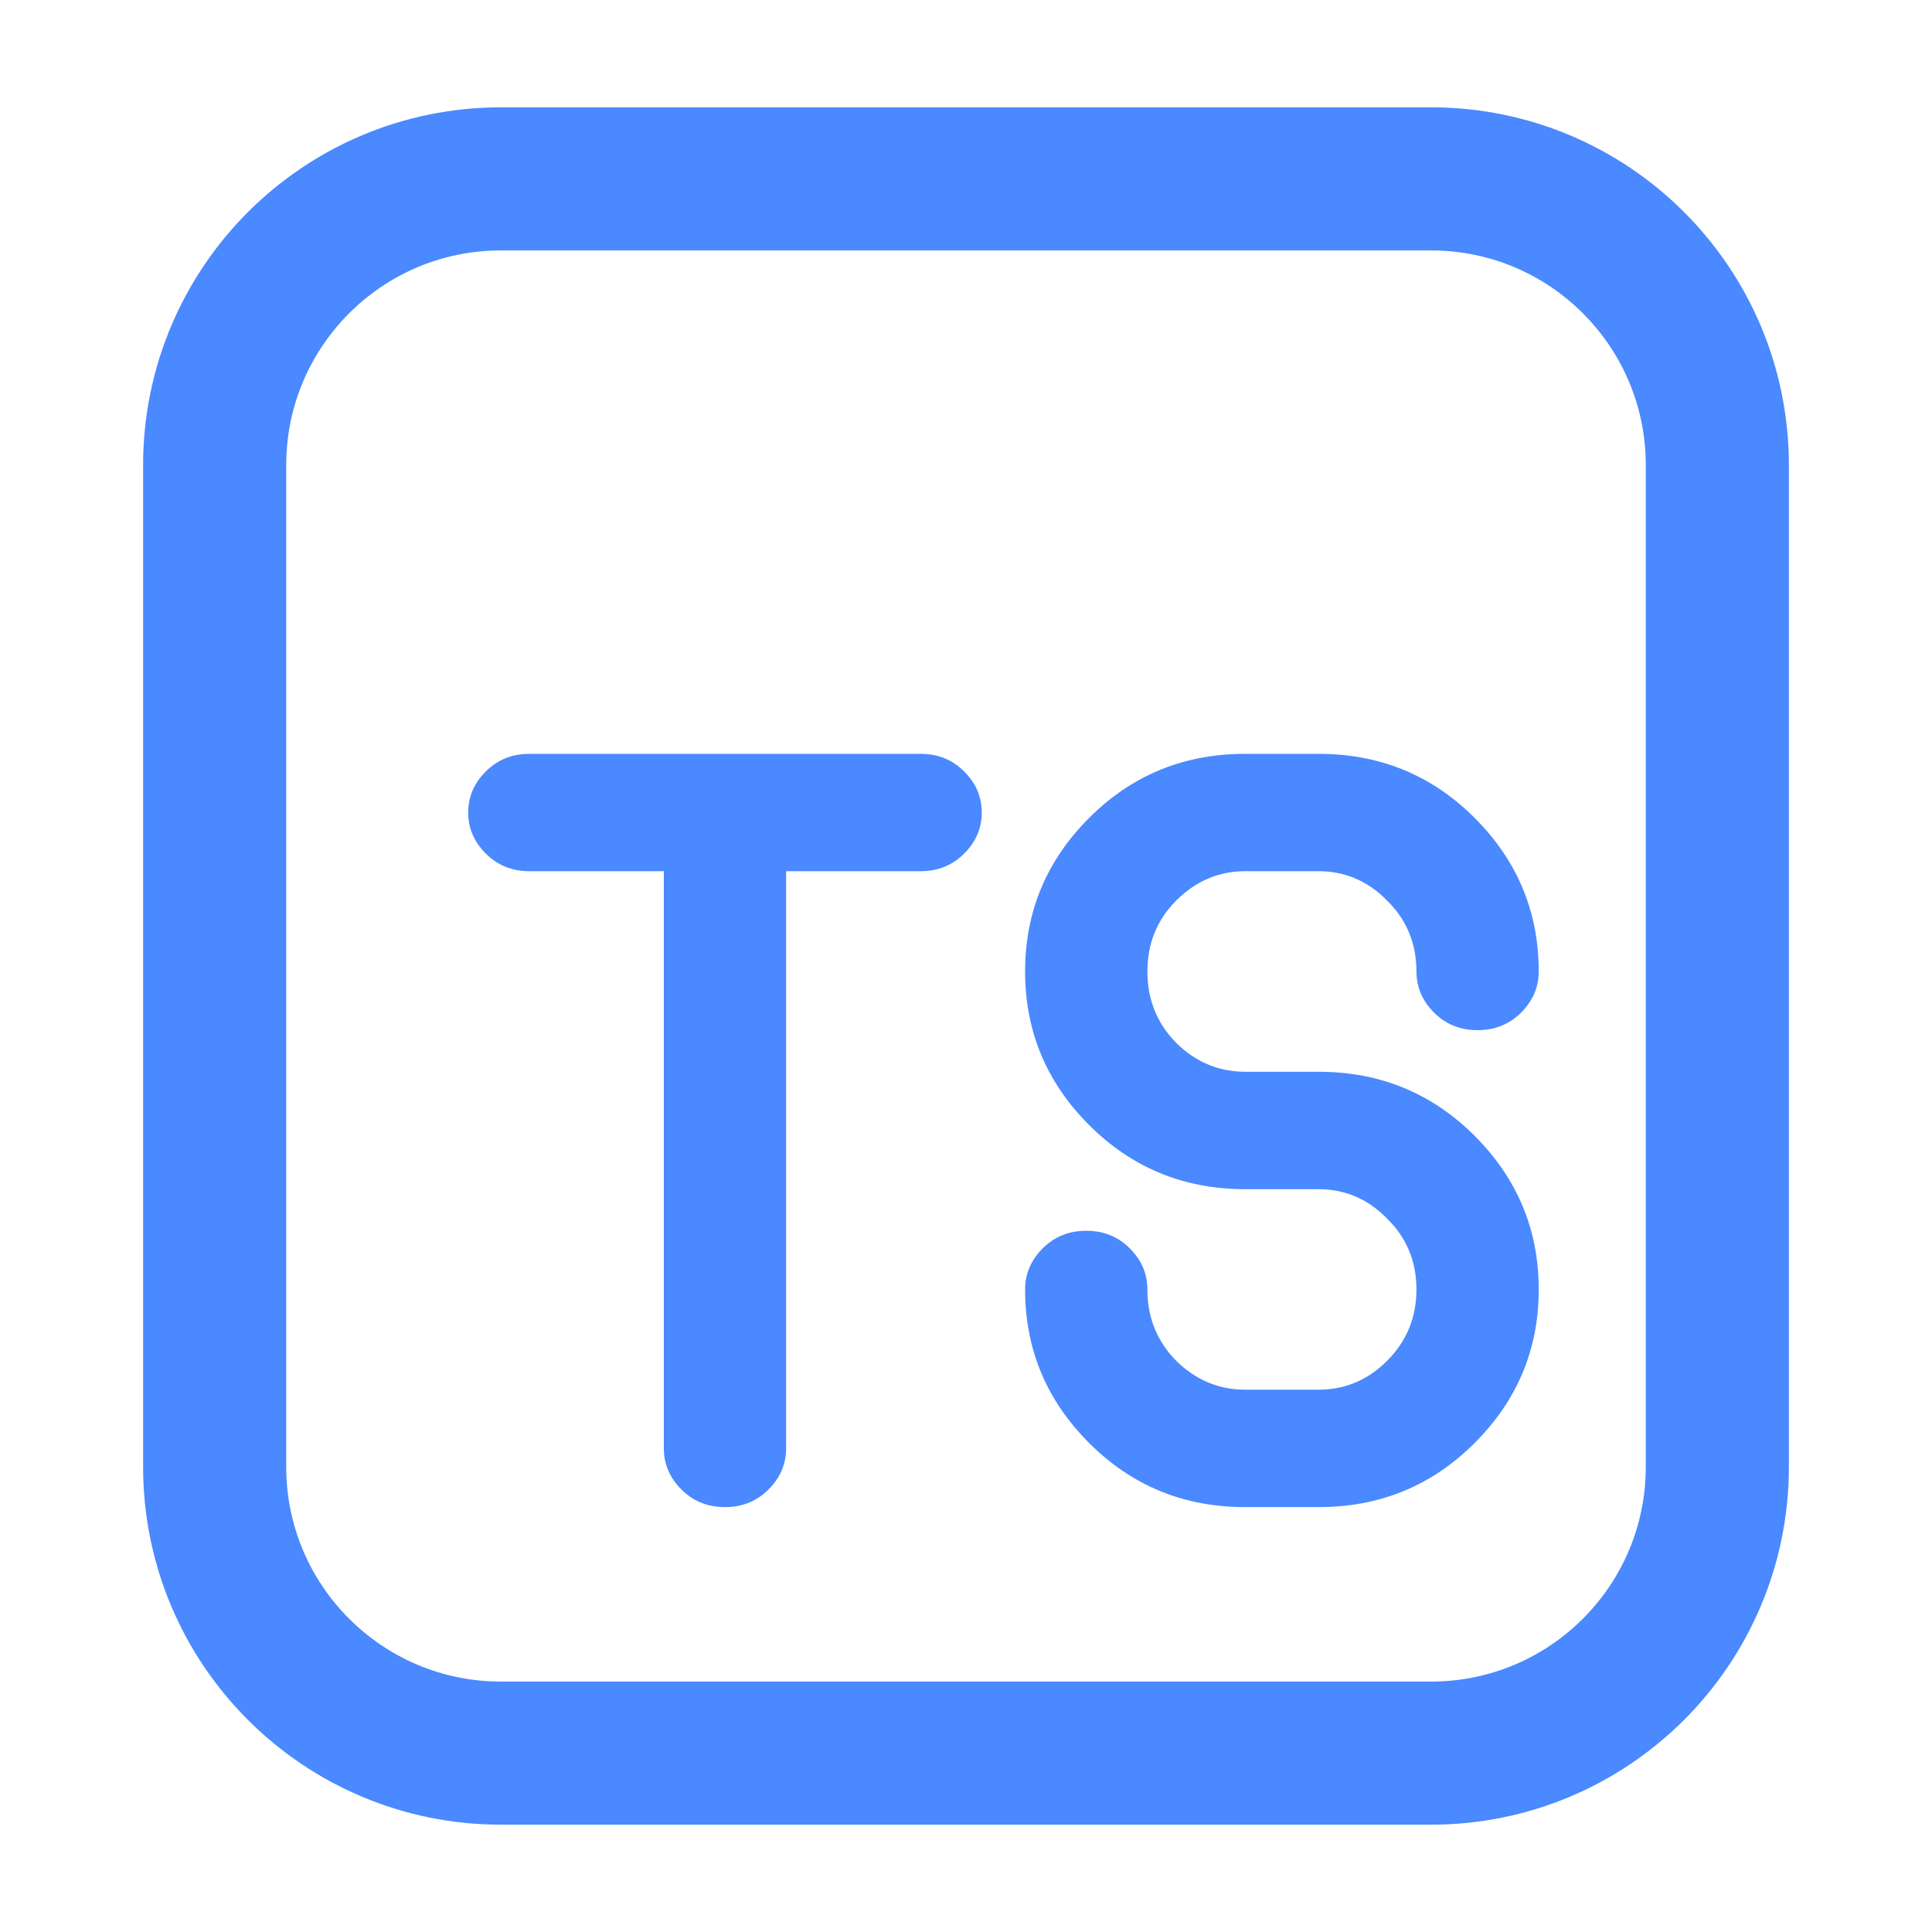
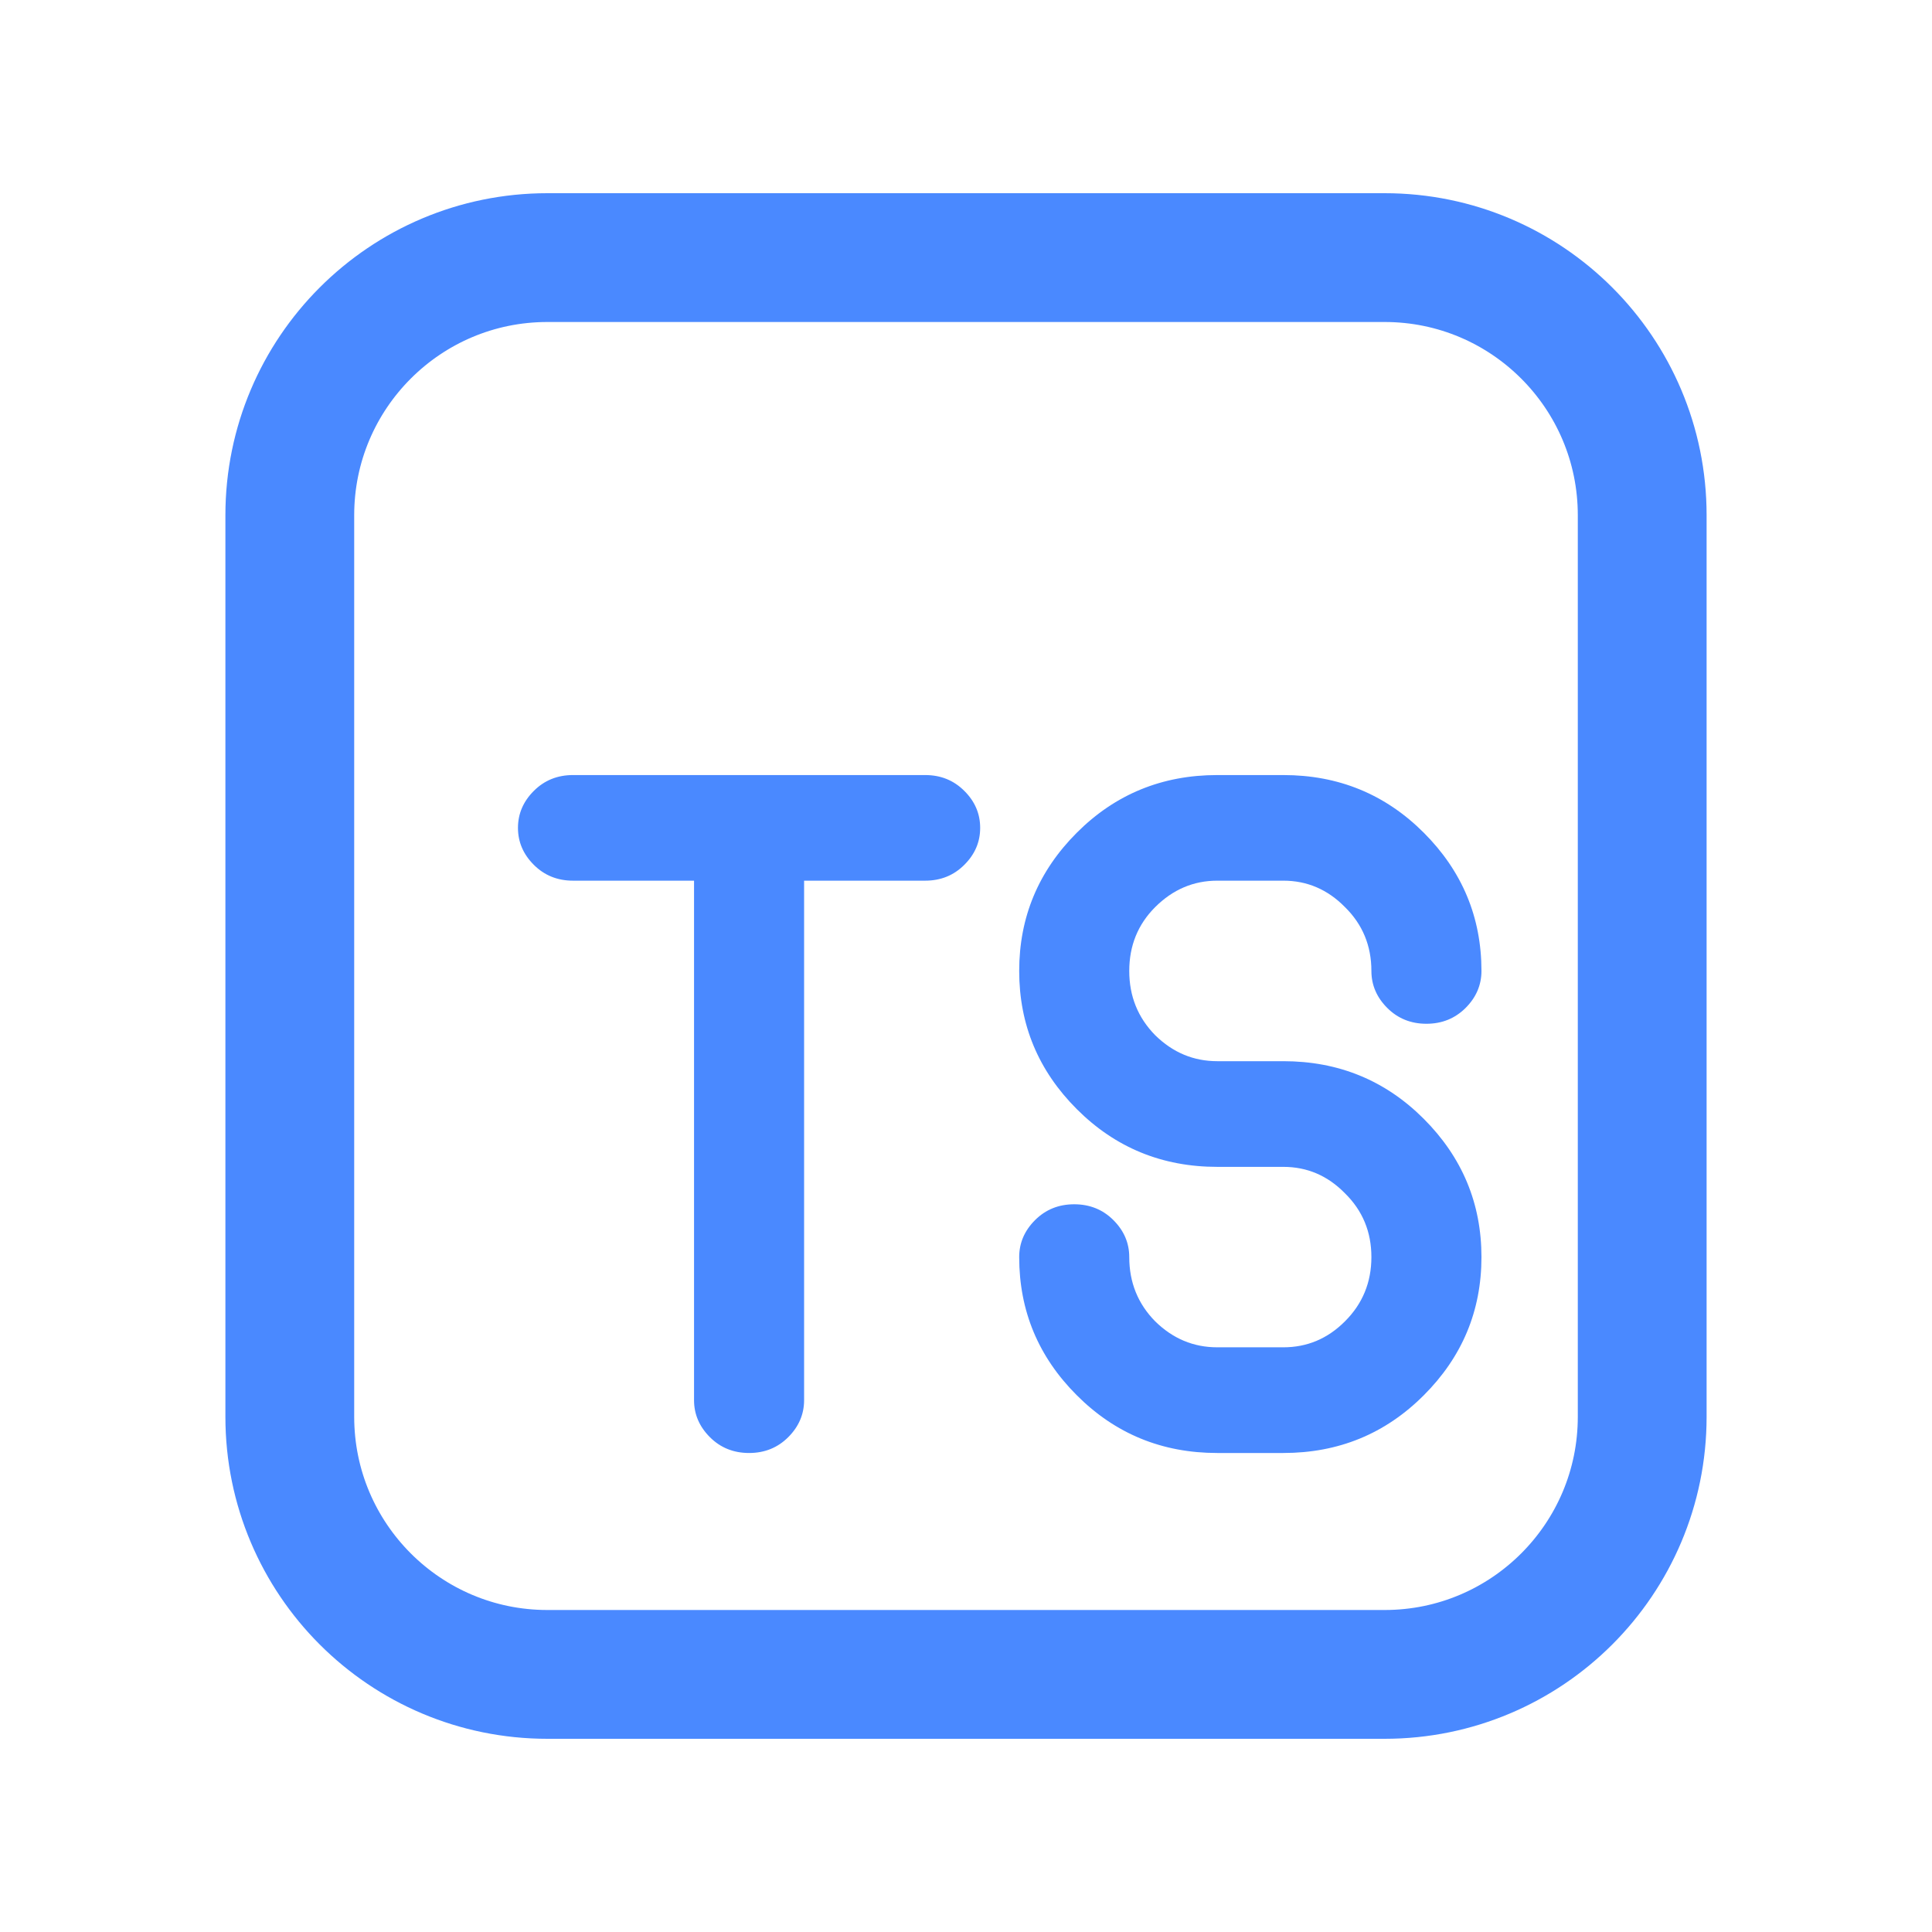
- <svg xmlns="http://www.w3.org/2000/svg" width="27" height="27" viewBox="0 0 27 27" fill="none">
-   <rect x="3" y="2.5" width="21" height="22" rx="4" stroke="#4A89FF" stroke-width="2" />
-   <path d="M10.986 12.175V20.242C10.986 20.46 10.904 20.652 10.74 20.816C10.576 20.98 10.373 21.062 10.132 21.062C9.89 21.062 9.687 20.98 9.523 20.816C9.359 20.652 9.277 20.46 9.277 20.242V12.175H7.397C7.156 12.175 6.953 12.093 6.789 11.929C6.625 11.765 6.543 11.574 6.543 11.355C6.543 11.136 6.625 10.945 6.789 10.781C6.953 10.617 7.156 10.535 7.397 10.535H12.866C13.108 10.535 13.31 10.617 13.474 10.781C13.639 10.945 13.72 11.136 13.72 11.355C13.72 11.574 13.639 11.765 13.474 11.929C13.31 12.093 13.108 12.175 12.866 12.175H10.986ZM21.504 13.577C21.504 13.795 21.422 13.987 21.258 14.151C21.093 14.315 20.891 14.397 20.649 14.397C20.408 14.397 20.205 14.315 20.041 14.151C19.877 13.987 19.795 13.795 19.795 13.577C19.795 13.185 19.658 12.854 19.384 12.585C19.116 12.312 18.797 12.175 18.427 12.175H17.402C17.033 12.175 16.712 12.312 16.438 12.585C16.169 12.854 16.035 13.185 16.035 13.577C16.035 13.969 16.169 14.301 16.438 14.575C16.712 14.844 17.033 14.978 17.402 14.978H18.427C19.284 14.978 20.011 15.277 20.608 15.873C21.205 16.471 21.504 17.186 21.504 18.02C21.504 18.854 21.205 19.57 20.608 20.166C20.011 20.764 19.284 21.062 18.427 21.062H17.402C16.545 21.062 15.818 20.764 15.221 20.166C14.624 19.57 14.326 18.854 14.326 18.02C14.326 17.801 14.408 17.61 14.572 17.446C14.736 17.282 14.939 17.2 15.18 17.2C15.422 17.2 15.625 17.282 15.789 17.446C15.953 17.61 16.035 17.801 16.035 18.02C16.035 18.412 16.169 18.745 16.438 19.018C16.712 19.287 17.033 19.421 17.402 19.421H18.427C18.797 19.421 19.116 19.287 19.384 19.018C19.658 18.745 19.795 18.412 19.795 18.02C19.795 17.628 19.658 17.298 19.384 17.029C19.116 16.755 18.797 16.619 18.427 16.619H17.402C16.545 16.619 15.818 16.32 15.221 15.723C14.624 15.126 14.326 14.411 14.326 13.577C14.326 12.743 14.624 12.027 15.221 11.43C15.818 10.833 16.545 10.535 17.402 10.535H18.427C19.284 10.535 20.011 10.833 20.608 11.43C21.205 12.027 21.504 12.743 21.504 13.577Z" fill="#4A89FF" />
+ <svg xmlns="http://www.w3.org/2000/svg" width="30" height="30" viewBox="0 0 30 30" fill="none">
+   <rect x="4.5" y="4" width="21" height="22" rx="4" stroke="#4A89FF" stroke-width="2" />
+   <path d="M12.486 13.675V21.742C12.486 21.96 12.404 22.152 12.24 22.316C12.076 22.48 11.873 22.562 11.632 22.562C11.39 22.562 11.187 22.48 11.023 22.316C10.859 22.152 10.777 21.96 10.777 21.742V13.675H8.897C8.656 13.675 8.453 13.593 8.289 13.429C8.125 13.265 8.043 13.074 8.043 12.855C8.043 12.636 8.125 12.445 8.289 12.281C8.453 12.117 8.656 12.035 8.897 12.035H14.366C14.608 12.035 14.81 12.117 14.974 12.281C15.139 12.445 15.22 12.636 15.22 12.855C15.22 13.074 15.139 13.265 14.974 13.429C14.81 13.593 14.608 13.675 14.366 13.675H12.486ZM23.004 15.077C23.004 15.295 22.922 15.487 22.758 15.651C22.593 15.815 22.391 15.897 22.149 15.897C21.908 15.897 21.705 15.815 21.541 15.651C21.377 15.487 21.295 15.295 21.295 15.077C21.295 14.685 21.158 14.354 20.884 14.085C20.616 13.812 20.297 13.675 19.927 13.675H18.902C18.533 13.675 18.212 13.812 17.938 14.085C17.669 14.354 17.535 14.685 17.535 15.077C17.535 15.469 17.669 15.801 17.938 16.075C18.212 16.344 18.533 16.478 18.902 16.478H19.927C20.784 16.478 21.511 16.776 22.108 17.373C22.705 17.971 23.004 18.686 23.004 19.52C23.004 20.354 22.705 21.07 22.108 21.666C21.511 22.264 20.784 22.562 19.927 22.562H18.902C18.045 22.562 17.318 22.264 16.721 21.666C16.124 21.07 15.826 20.354 15.826 19.52C15.826 19.301 15.908 19.11 16.072 18.946C16.236 18.782 16.439 18.7 16.68 18.7C16.922 18.7 17.125 18.782 17.289 18.946C17.453 19.11 17.535 19.301 17.535 19.52C17.535 19.912 17.669 20.245 17.938 20.518C18.212 20.787 18.533 20.921 18.902 20.921H19.927C20.297 20.921 20.616 20.787 20.884 20.518C21.158 20.245 21.295 19.912 21.295 19.52C21.295 19.128 21.158 18.798 20.884 18.529C20.616 18.255 20.297 18.119 19.927 18.119H18.902C18.045 18.119 17.318 17.82 16.721 17.223C16.124 16.626 15.826 15.911 15.826 15.077C15.826 14.243 16.124 13.527 16.721 12.93C17.318 12.333 18.045 12.035 18.902 12.035H19.927C20.784 12.035 21.511 12.333 22.108 12.93C22.705 13.527 23.004 14.243 23.004 15.077Z" fill="#4A89FF" />
</svg>
